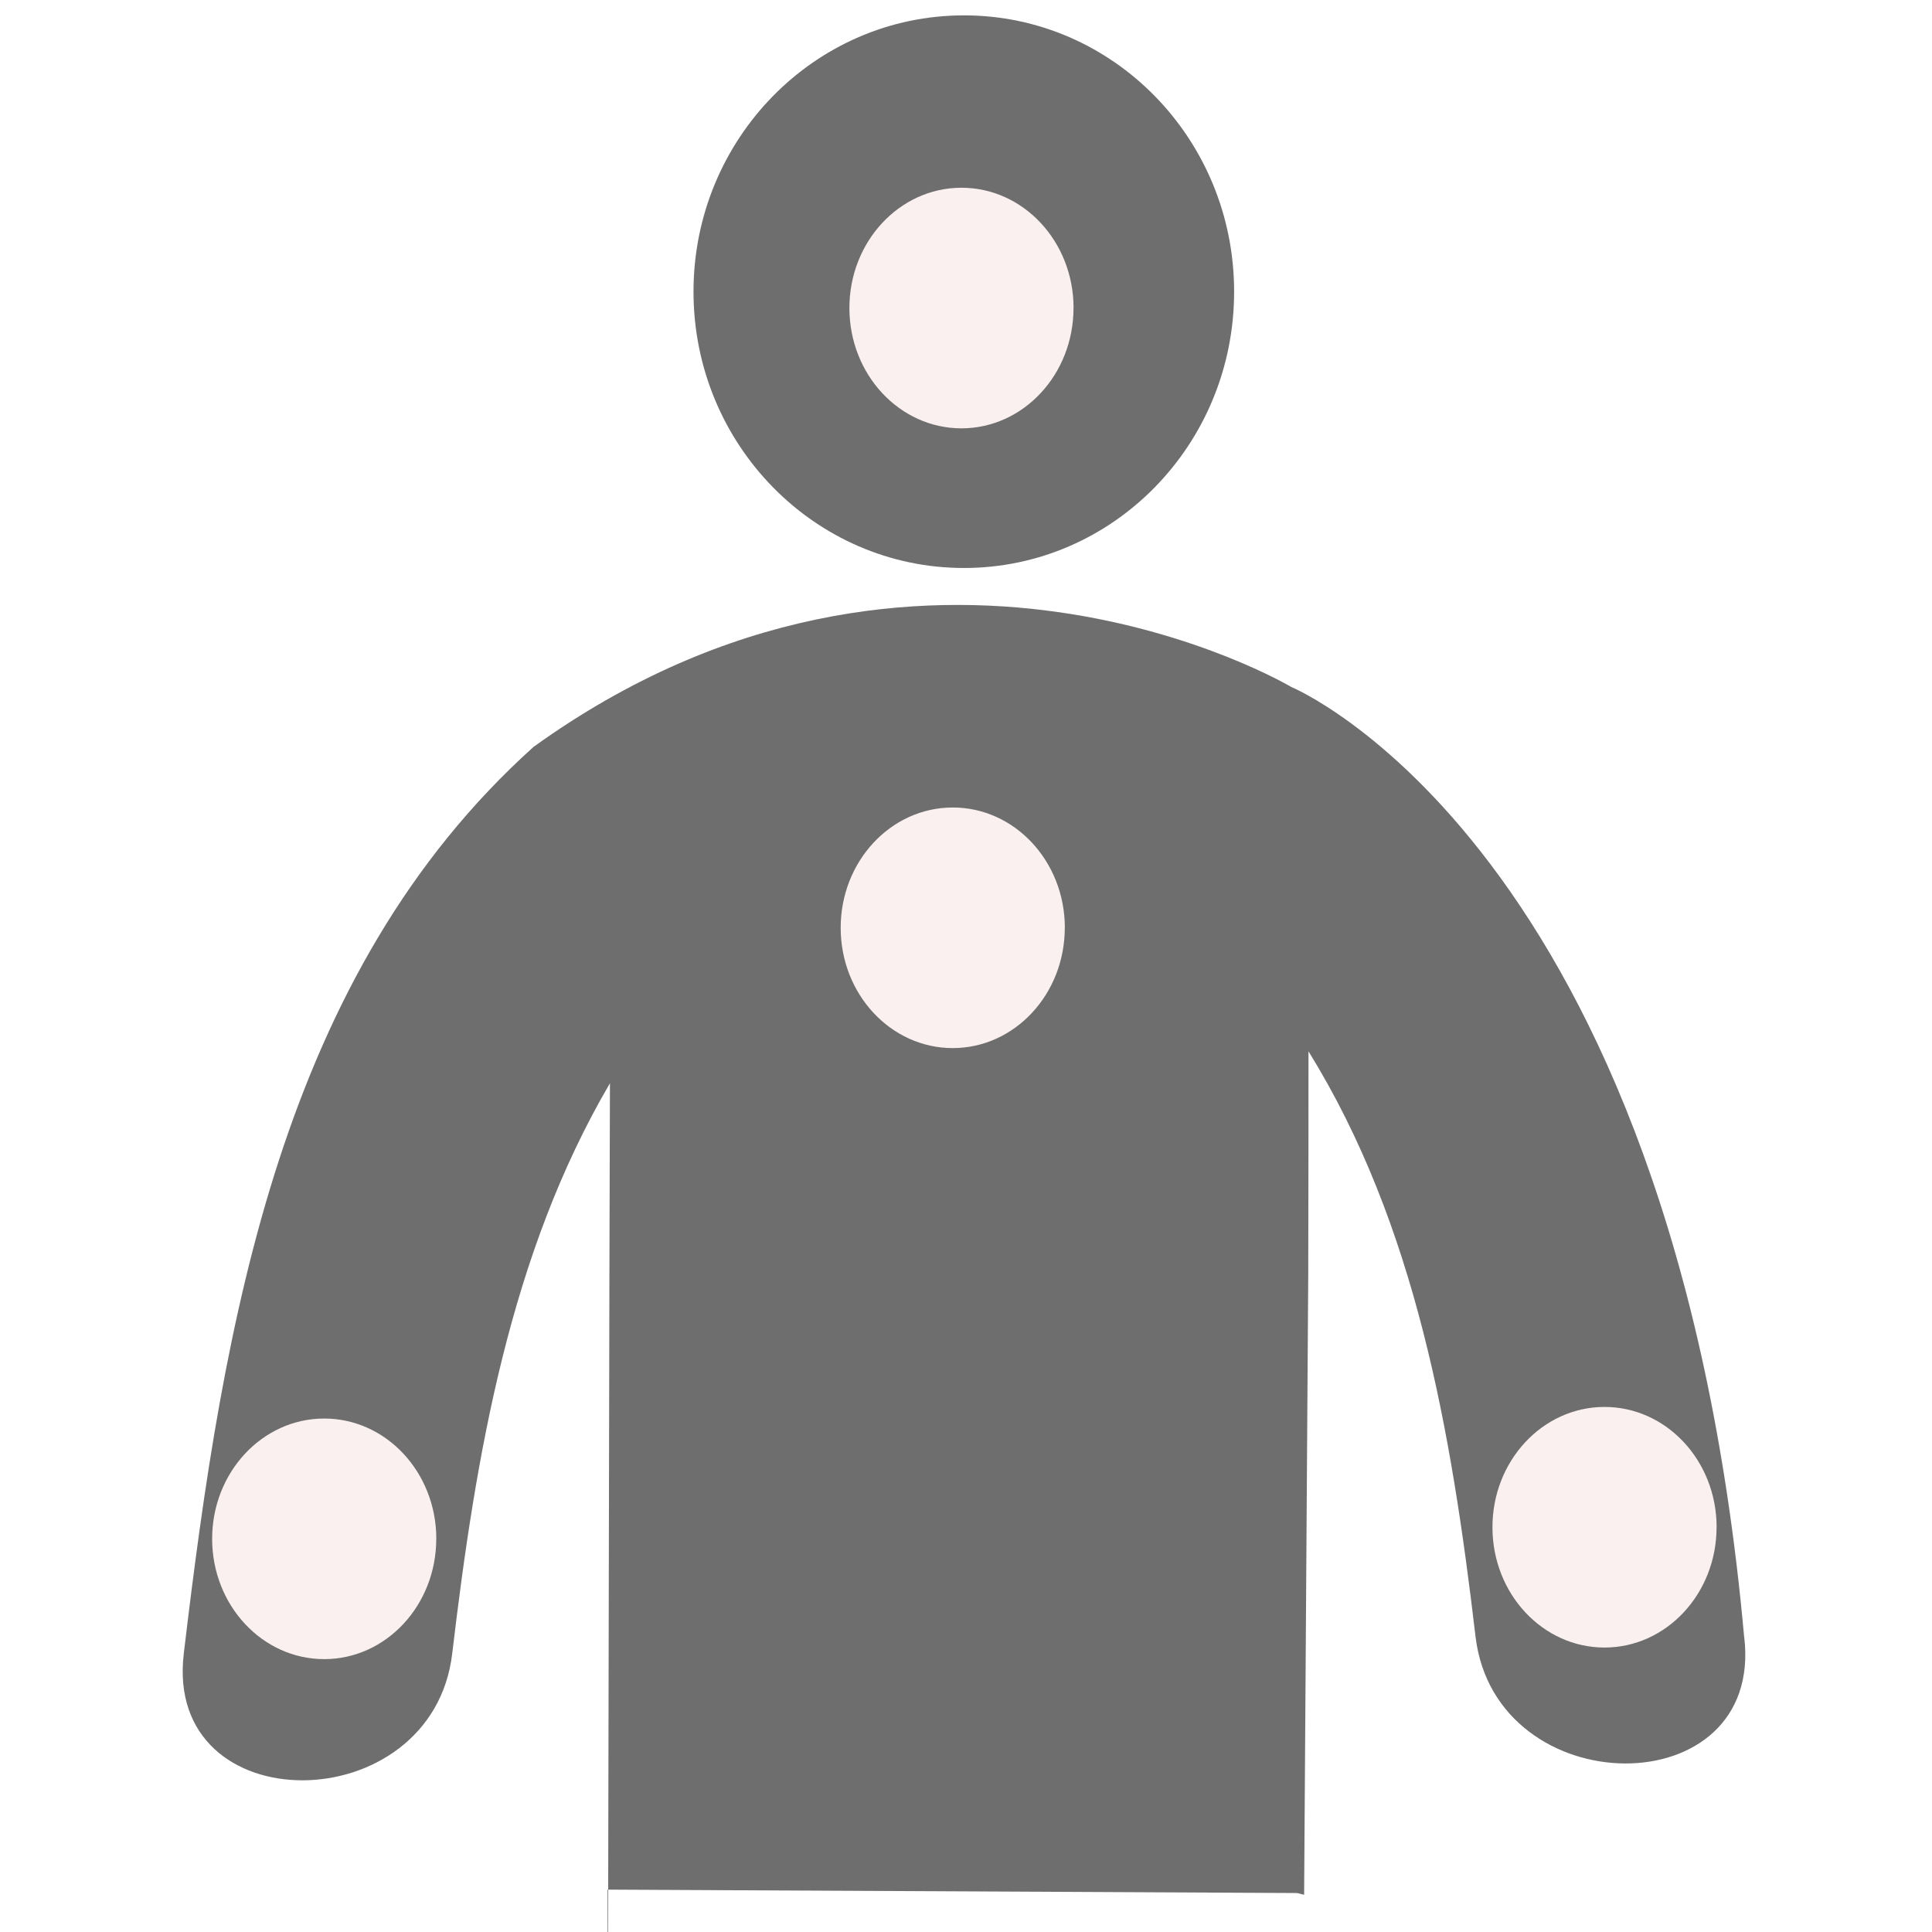
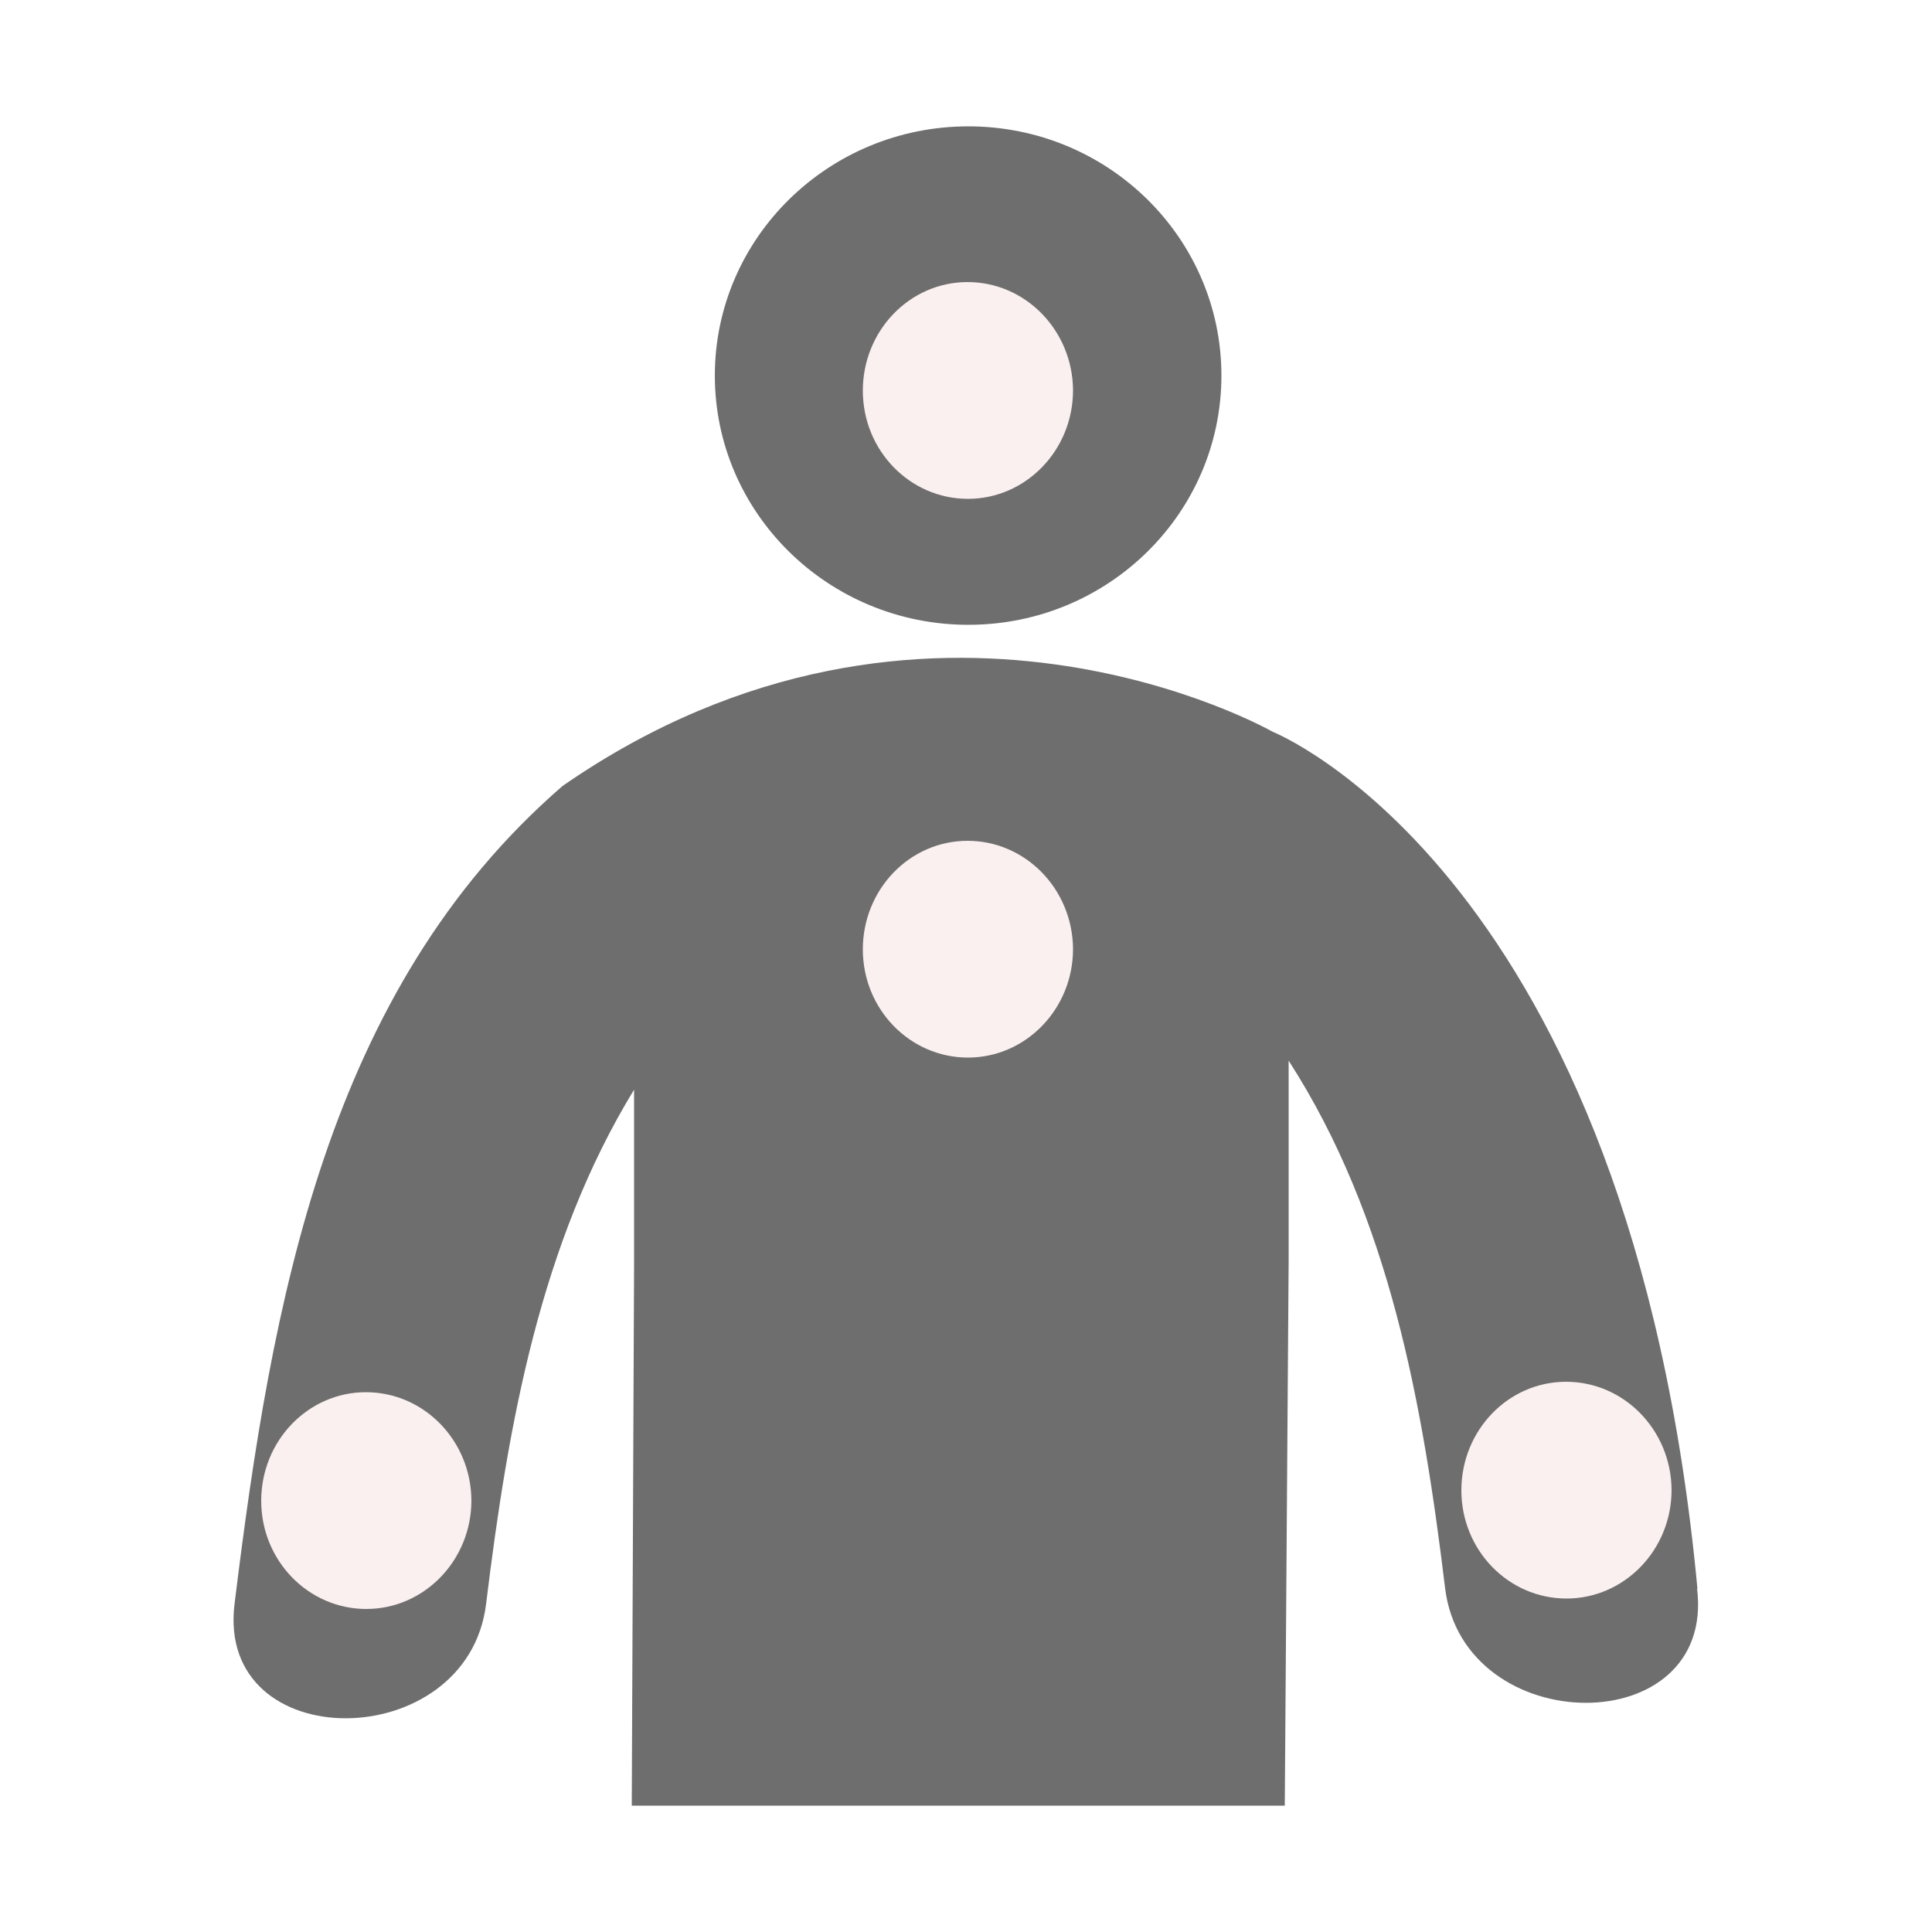
- <svg xmlns="http://www.w3.org/2000/svg" width="50px" height="50px" version="1.1" viewBox="0 0 50 50">
-   <g transform="matrix(1.5458 0 0 1.5458 -13.016 -1.1172)">
-     <path d="m37.621 28.13c-1.194-13.267-7.584-15.907-7.584-15.907s-6.182-3.676-12.684 1.004c-4.218 3.795-5.193 9.585-5.856 15.182-0.338 2.844 4.16 2.809 4.494 0 0.396-3.342 0.966-6.692 2.641-9.55l-0.009 3.223-0.031 15.489v-5.212l11.544 0.057 0.118 0.029 0.069-10.396c0.004-1.484 0.004-2.805 0.004-3.725 1.799 2.906 2.392 6.362 2.797 9.801 0.338 2.813 4.837 2.844 4.498 0.004z" fill="#6e6e6e" />
-     <path d="m29.082 5.606c0 2.554-2.023 4.626-4.523 4.626-2.5 0-4.528-2.072-4.528-4.626s2.028-4.626 4.528-4.626c2.5 0 4.523 2.072 4.523 4.626z" fill="#6e6e6e" stroke-width="1.232" />
-     <g fill="#faf0ef">
-       <path d="m15.724 26.486a1.876 2.014 0 0 1-1.874 2.014 1.876 2.014 0 0 1-1.878-2.01 1.876 2.014 0 0 1 1.871-2.018 1.876 2.014 0 0 1 1.882 2.006" style="paint-order:stroke fill markers" />
-       <path d="m37.159 26.292a1.876 2.014 0 0 1-1.874 2.014 1.876 2.014 0 0 1-1.878-2.01 1.876 2.014 0 0 1 1.871-2.018 1.876 2.014 0 0 1 1.882 2.006" style="paint-order:stroke fill markers" />
-       <path d="m26.247 16.256a1.876 2.014 0 0 1-1.874 2.014 1.876 2.014 0 0 1-1.878-2.01 1.876 2.014 0 0 1 1.871-2.018 1.876 2.014 0 0 1 1.882 2.006" style="paint-order:stroke fill markers" />
-       <path d="m26.393 5.88a1.876 2.014 0 0 1-1.874 2.014 1.876 2.014 0 0 1-1.878-2.01 1.876 2.014 0 0 1 1.871-2.018 1.876 2.014 0 0 1 1.882 2.006" style="paint-order:stroke fill markers" />
-     </g>
+ <svg xmlns="http://www.w3.org/2000/svg" id="Layer_1" version="1.1" viewBox="0 0 50 50">
+   <defs>
+     <style>
+       .st0 {
+         fill: #faf0ef;
+       }
+ 
+       .st1 {
+         fill: #6e6e6e;
+       }
+     </style>
+   </defs>
+   <path class="st1" d="M43.93,41.12h0c-1.73-18.5-10.99-22.18-10.99-22.18,0,0-8.96-5.13-18.38,1.4-6.11,5.29-7.53,13.36-8.49,21.17-.49,3.97,6.03,3.92,6.51,0,.57-4.66,1.4-9.33,3.83-13.31v4.49s-.06,14.04-.06,14.04h16.9l.1-14.09c0-2.07,0-3.91,0-5.19,2.61,4.05,3.47,8.87,4.05,13.66.49,3.92,7.01,3.97,6.52,0Z" />
+   <path class="st1" d="M31.61,9.72c0,3.56-2.93,6.45-6.55,6.45s-6.56-2.89-6.56-6.45,2.94-6.45,6.56-6.45,6.55,2.89,6.55,6.45Z" />
+   <g>
+     <path class="st0" d="M12.2,38.83c0,1.55-1.22,2.81-2.72,2.81-1.5,0-2.72-1.25-2.72-2.8,0-1.55,1.21-2.81,2.71-2.81,1.5,0,2.72,1.25,2.73,2.8" />
+     <path class="st0" d="M43.26,38.56c0,1.55-1.22,2.81-2.72,2.81-1.5,0-2.72-1.25-2.72-2.8,0-1.55,1.21-2.81,2.71-2.81,1.5,0,2.72,1.25,2.73,2.8" />
+     <path class="st0" d="M27.77,24.56c0,1.55-1.22,2.81-2.72,2.81-1.5,0-2.72-1.25-2.72-2.8,0-1.55,1.21-2.81,2.71-2.81,1.5,0,2.72,1.25,2.73,2.8" />
+     <path class="st0" d="M27.77,10.1c0,1.55-1.22,2.81-2.72,2.81-1.5,0-2.72-1.25-2.72-2.8,0-1.55,1.21-2.81,2.71-2.81,1.5,0,2.72,1.25,2.73,2.8" />
  </g>
</svg>
